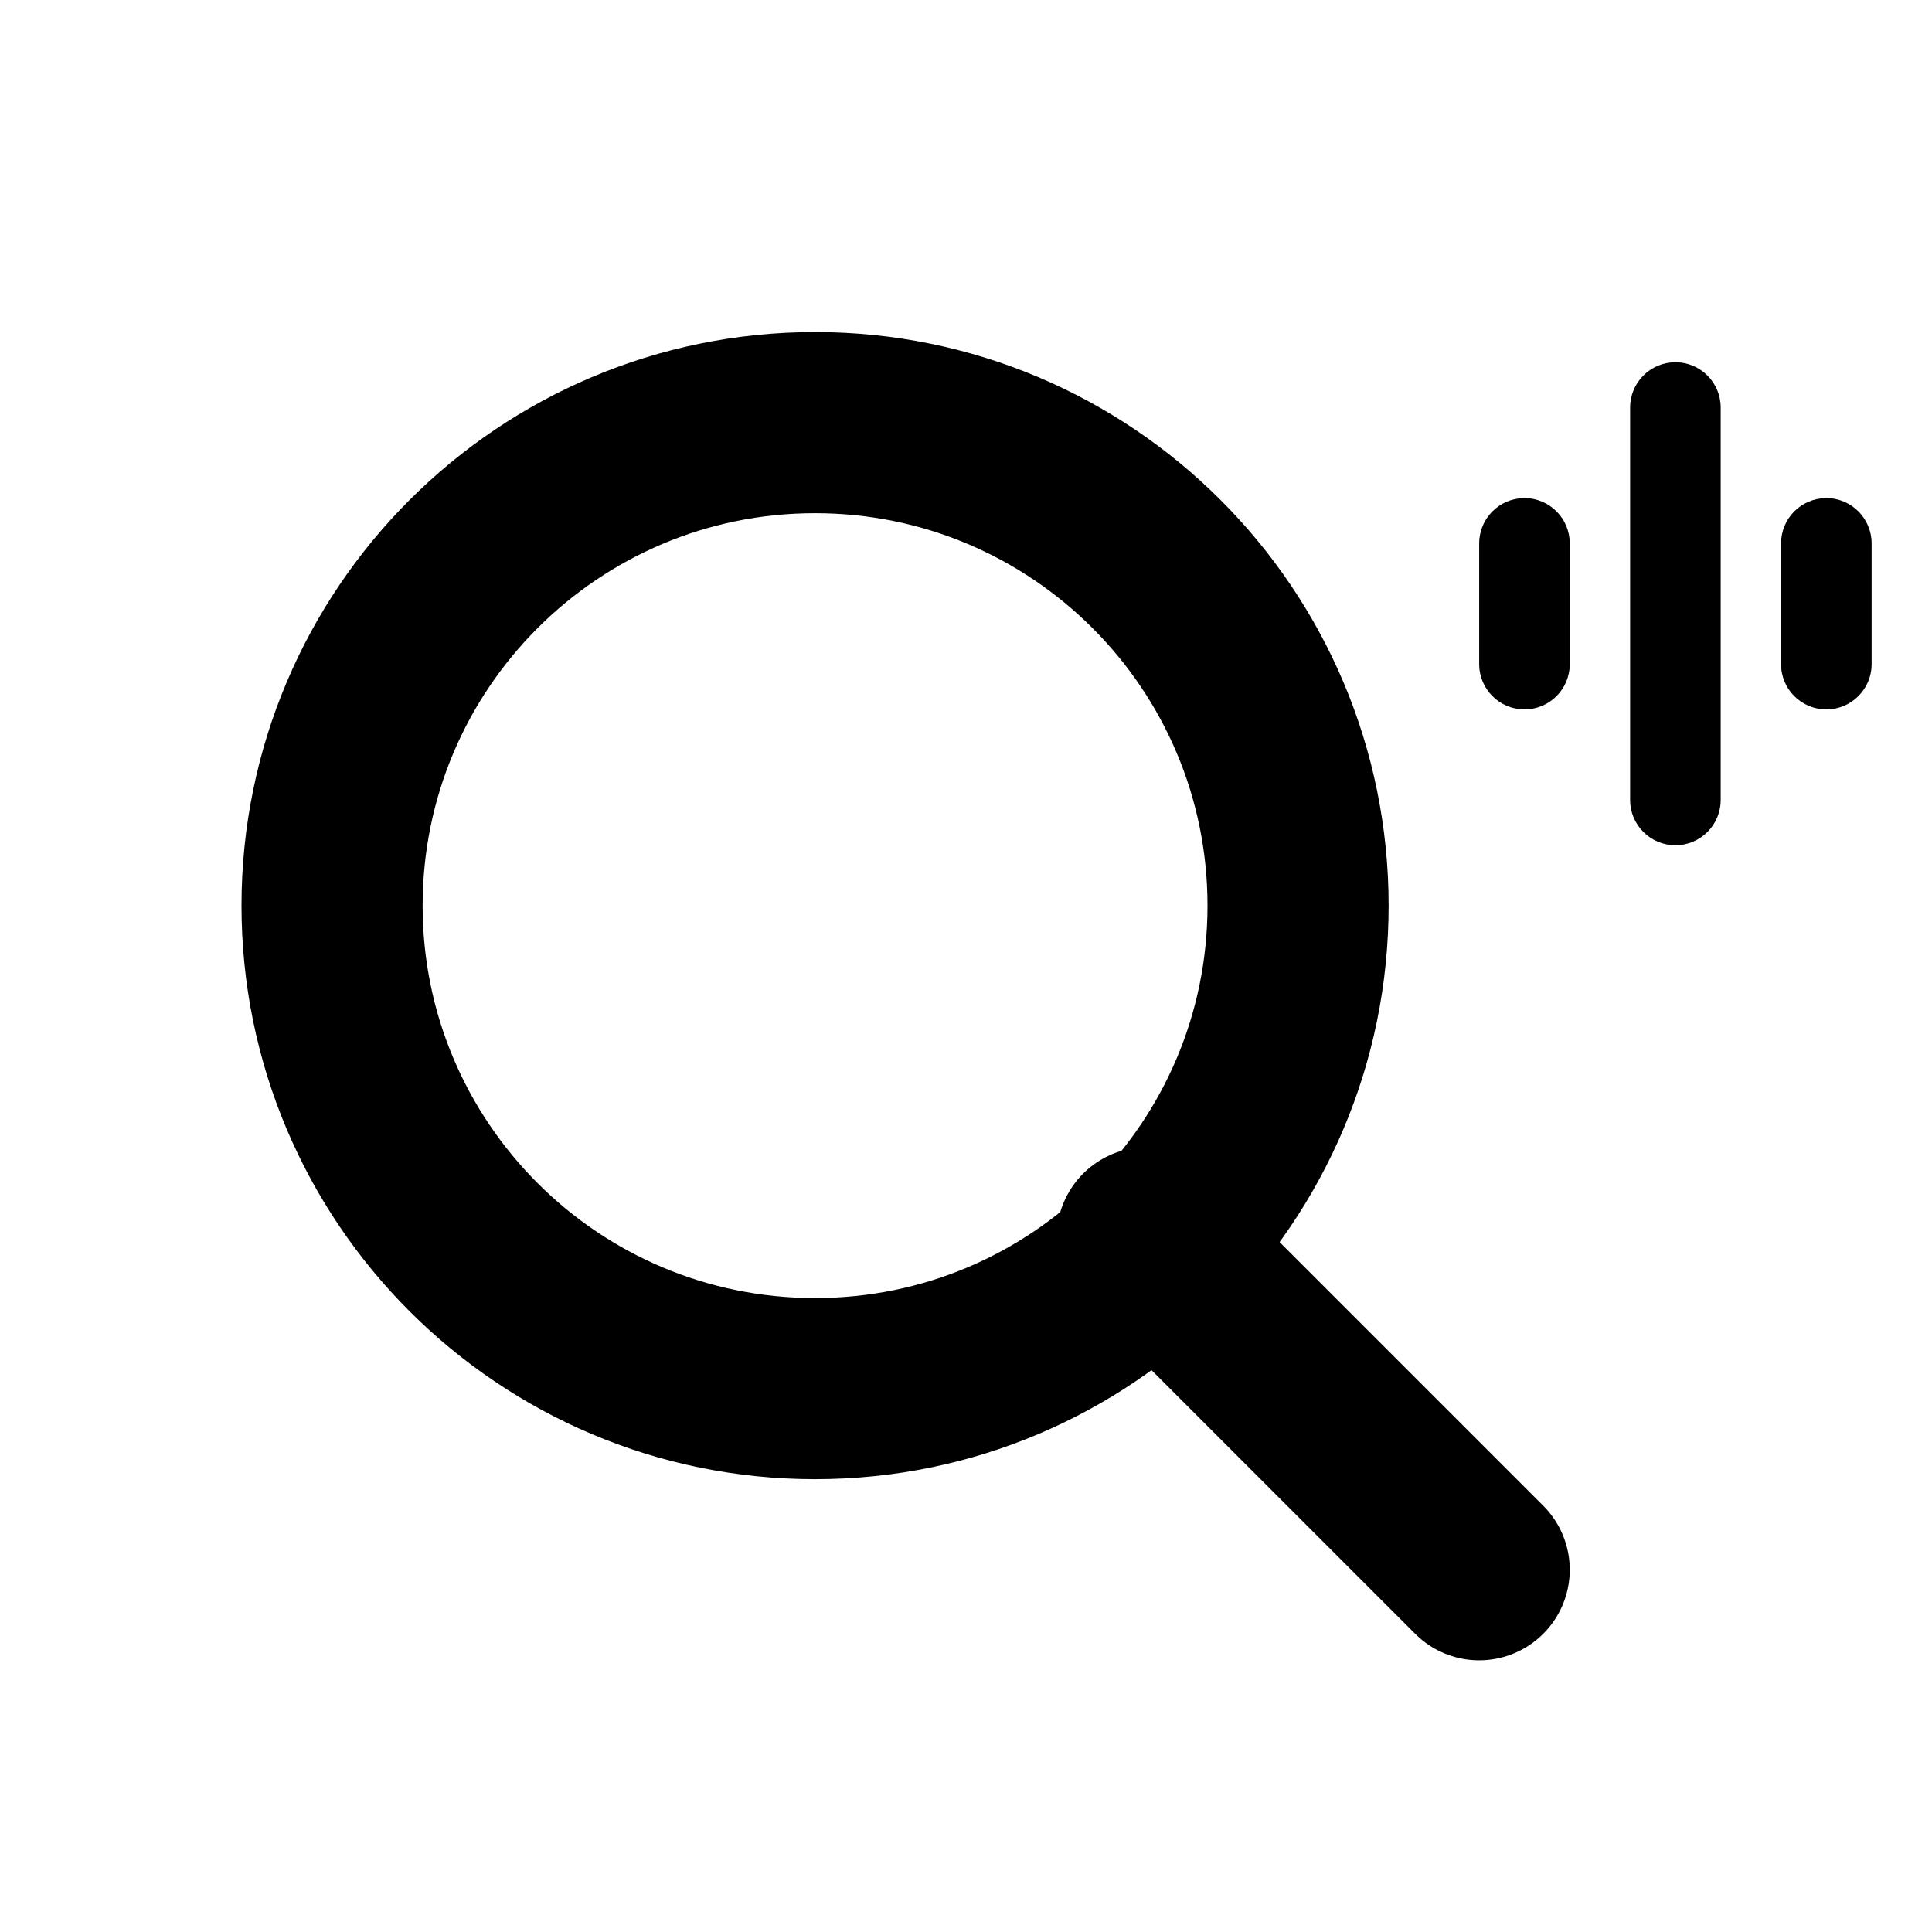
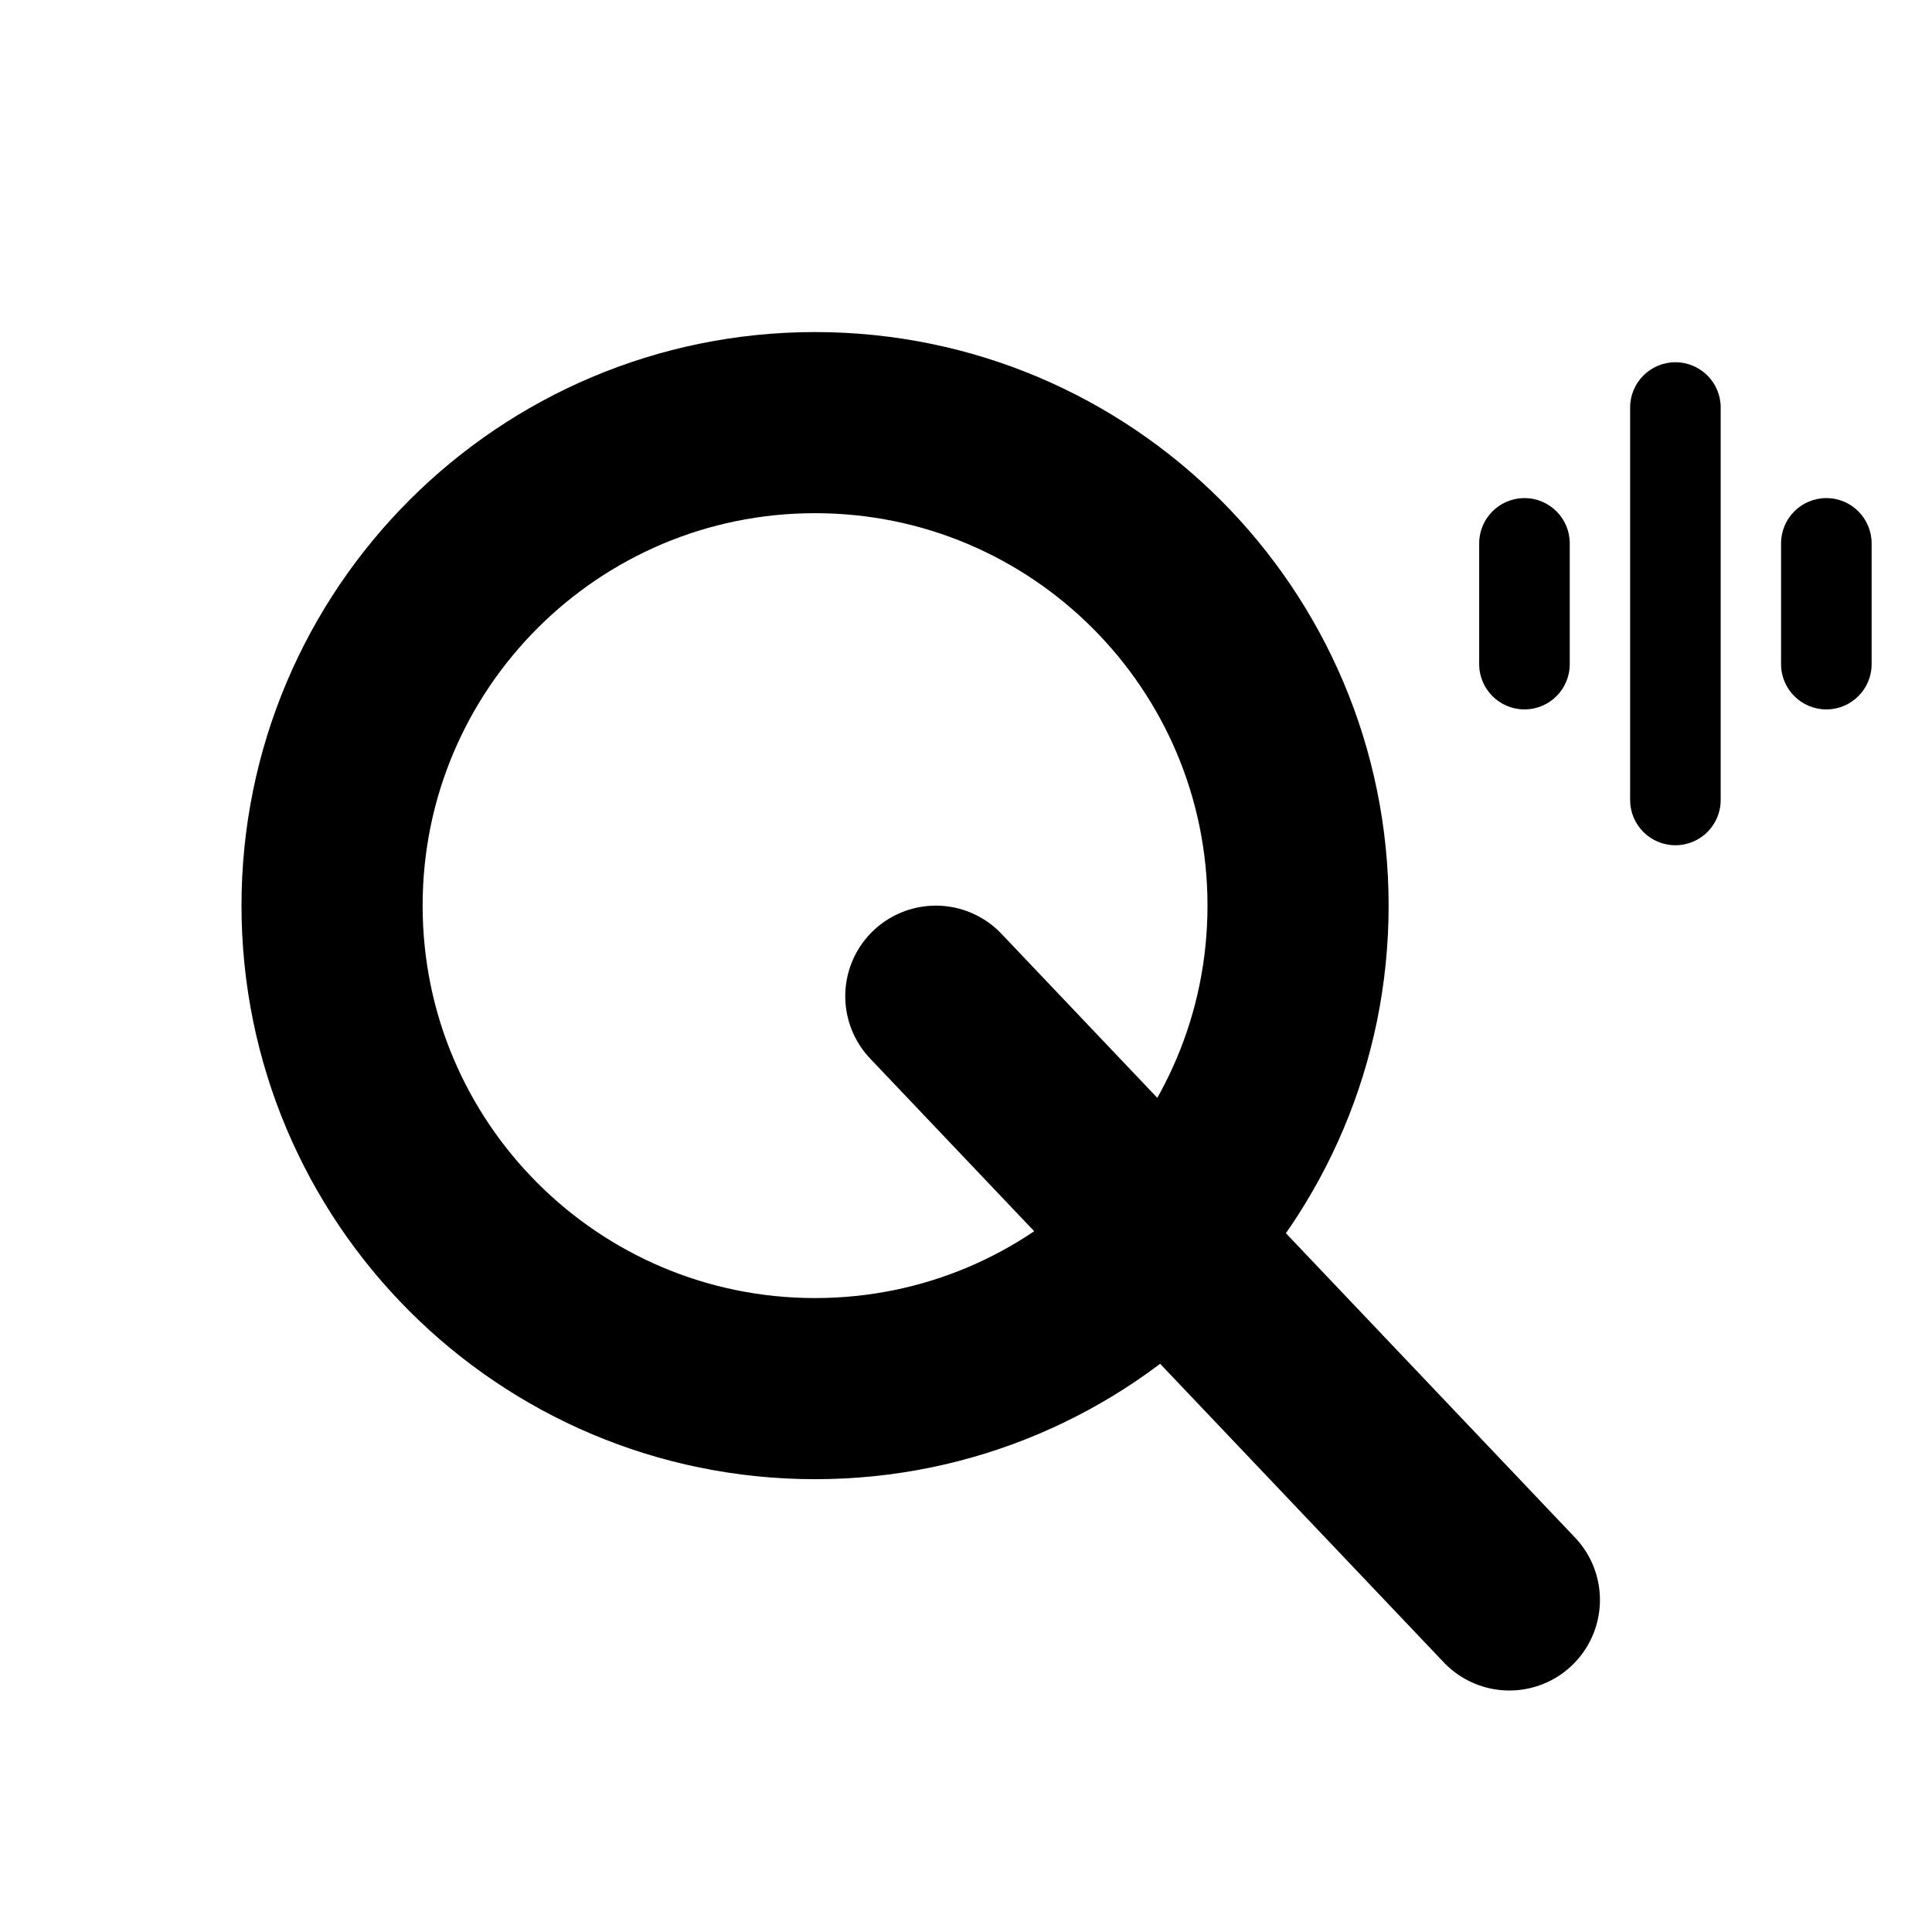
<svg xmlns="http://www.w3.org/2000/svg" viewBox="0 0 128 128">
  <circle cx="54" cy="60" r="32" stroke="#000000" stroke-width="12" fill="none" />
-   <path d="M76 82 98 104" stroke="#000000" stroke-width="12" stroke-linecap="round" />
+   <path d="M62 66 100 106" stroke="#000000" stroke-width="12" stroke-linecap="round" />
  <rect x="98" y="33.0" width="6" height="14" rx="3.0" fill="#000000" />
  <rect x="108" y="24.0" width="6" height="32" rx="3.0" fill="#000000" />
  <rect x="118" y="33.0" width="6" height="14" rx="3.0" fill="#000000" />
</svg>
